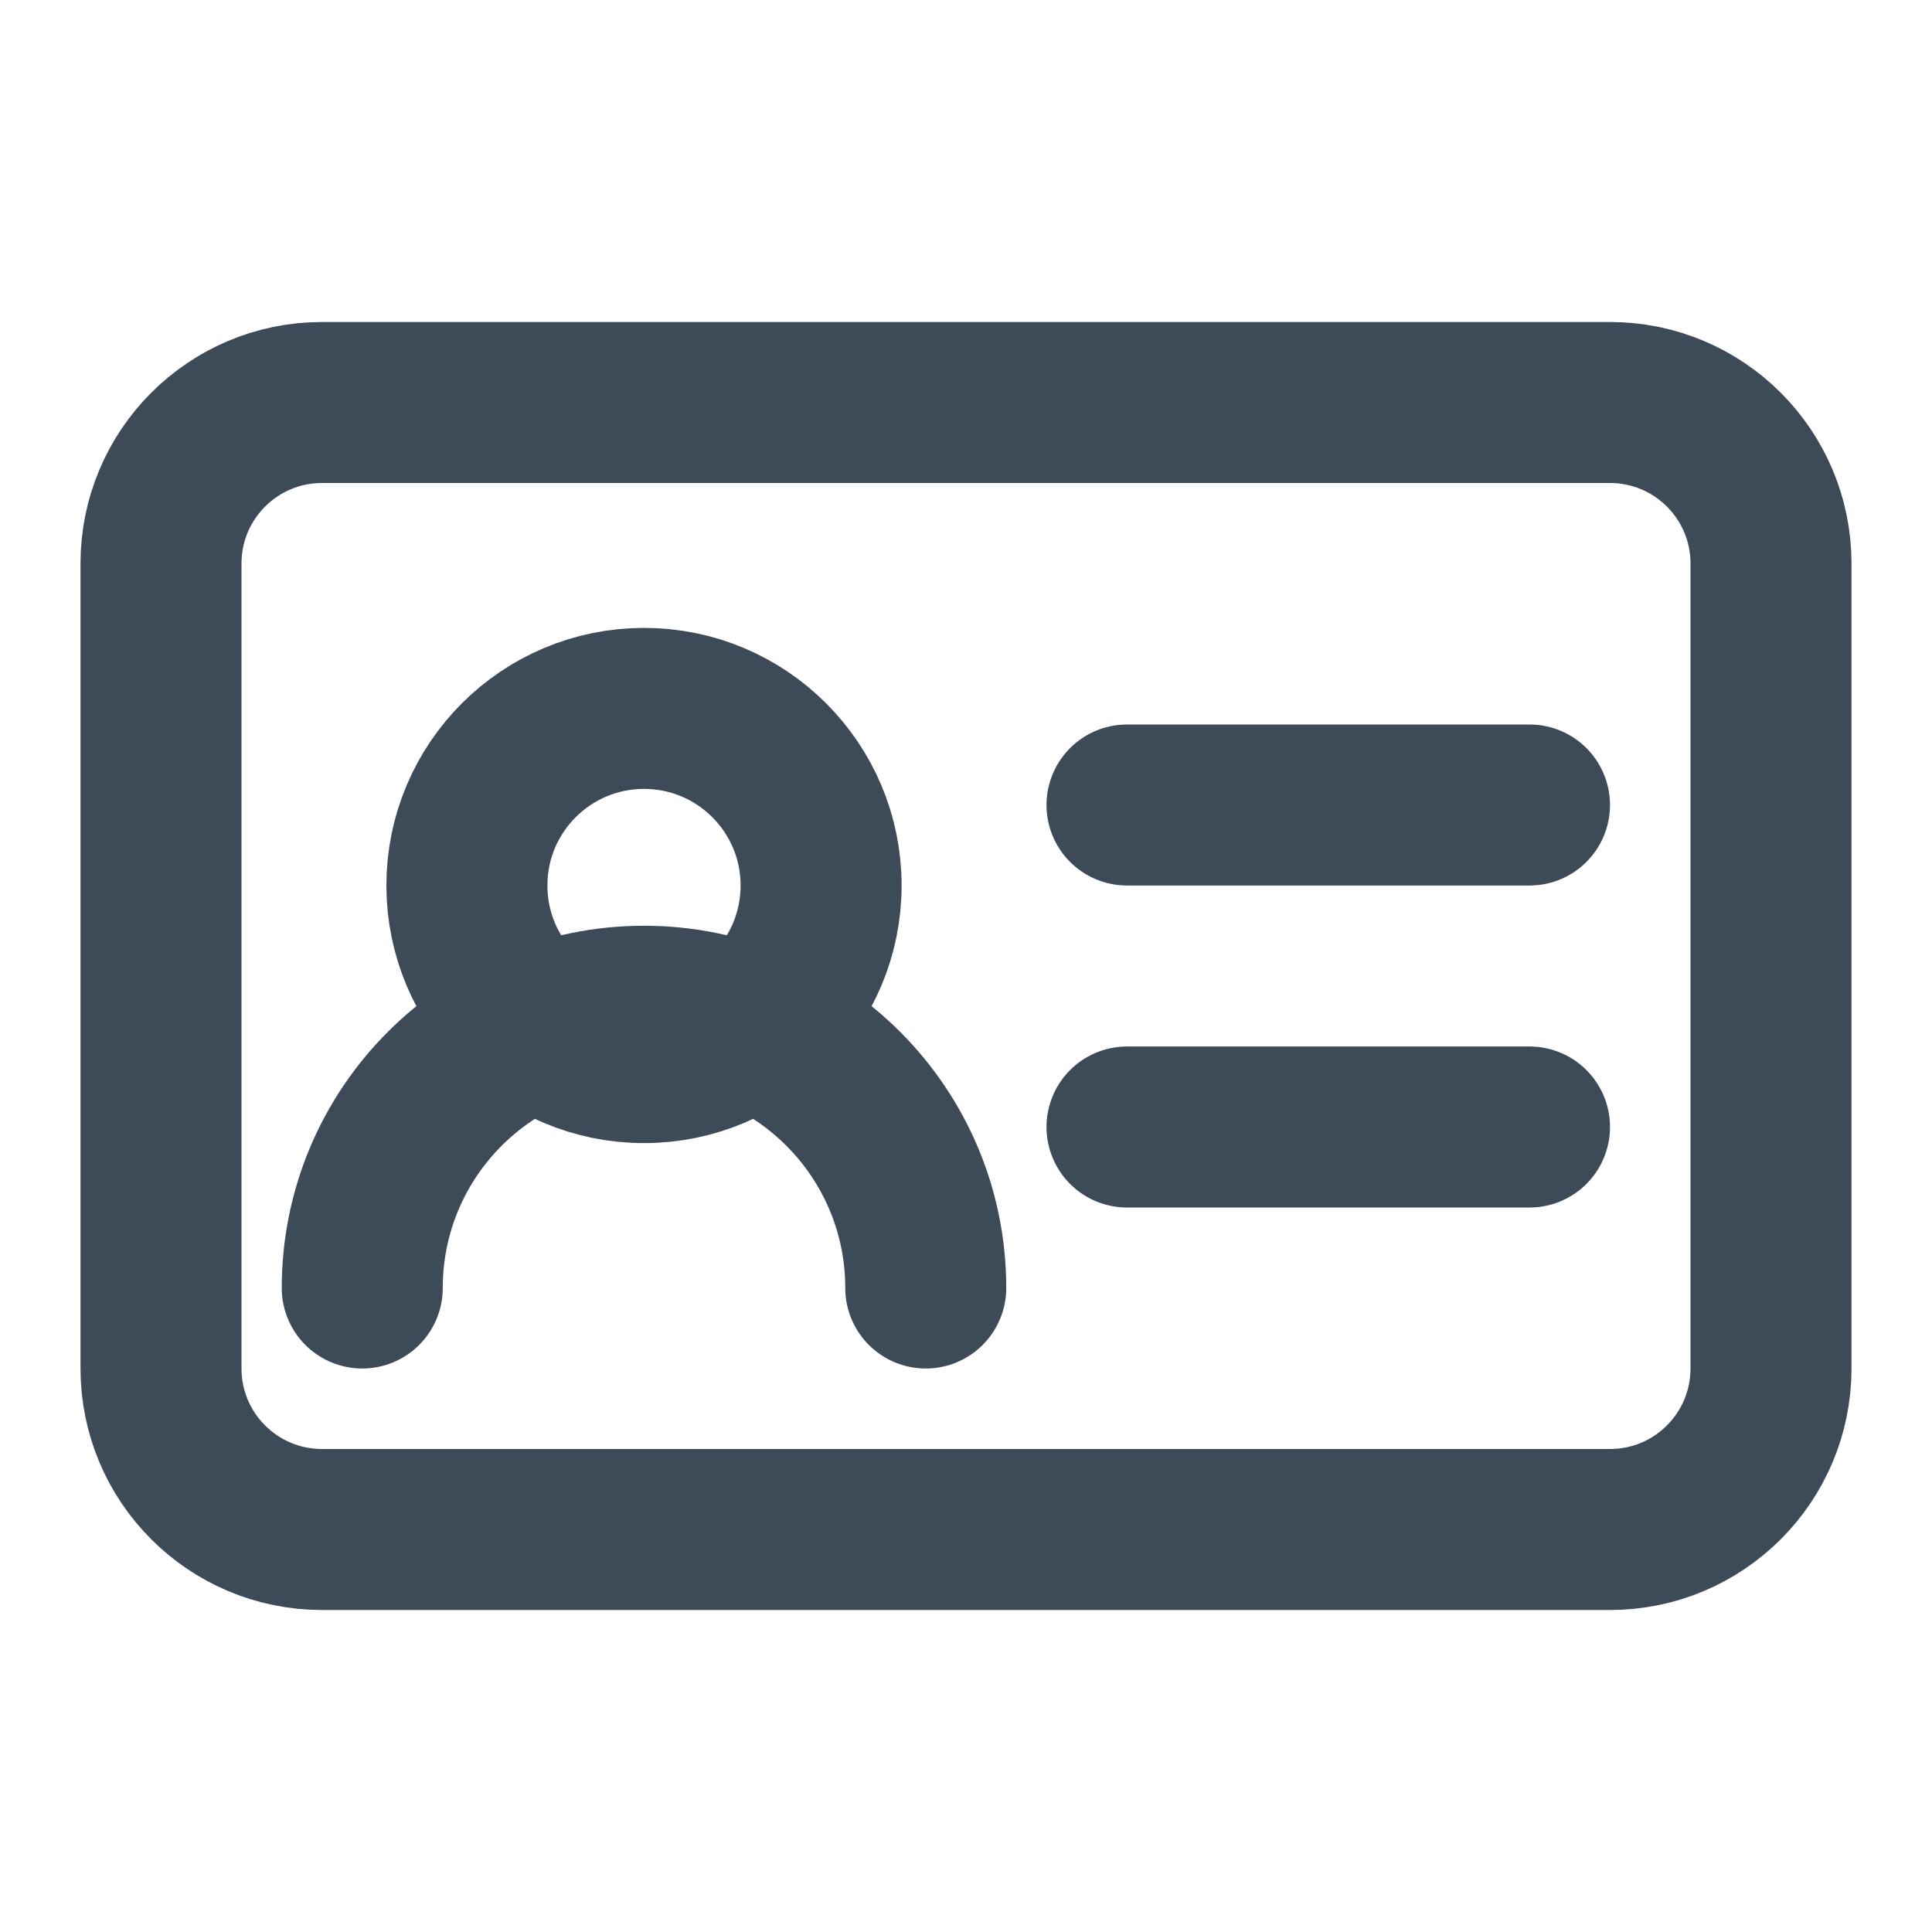
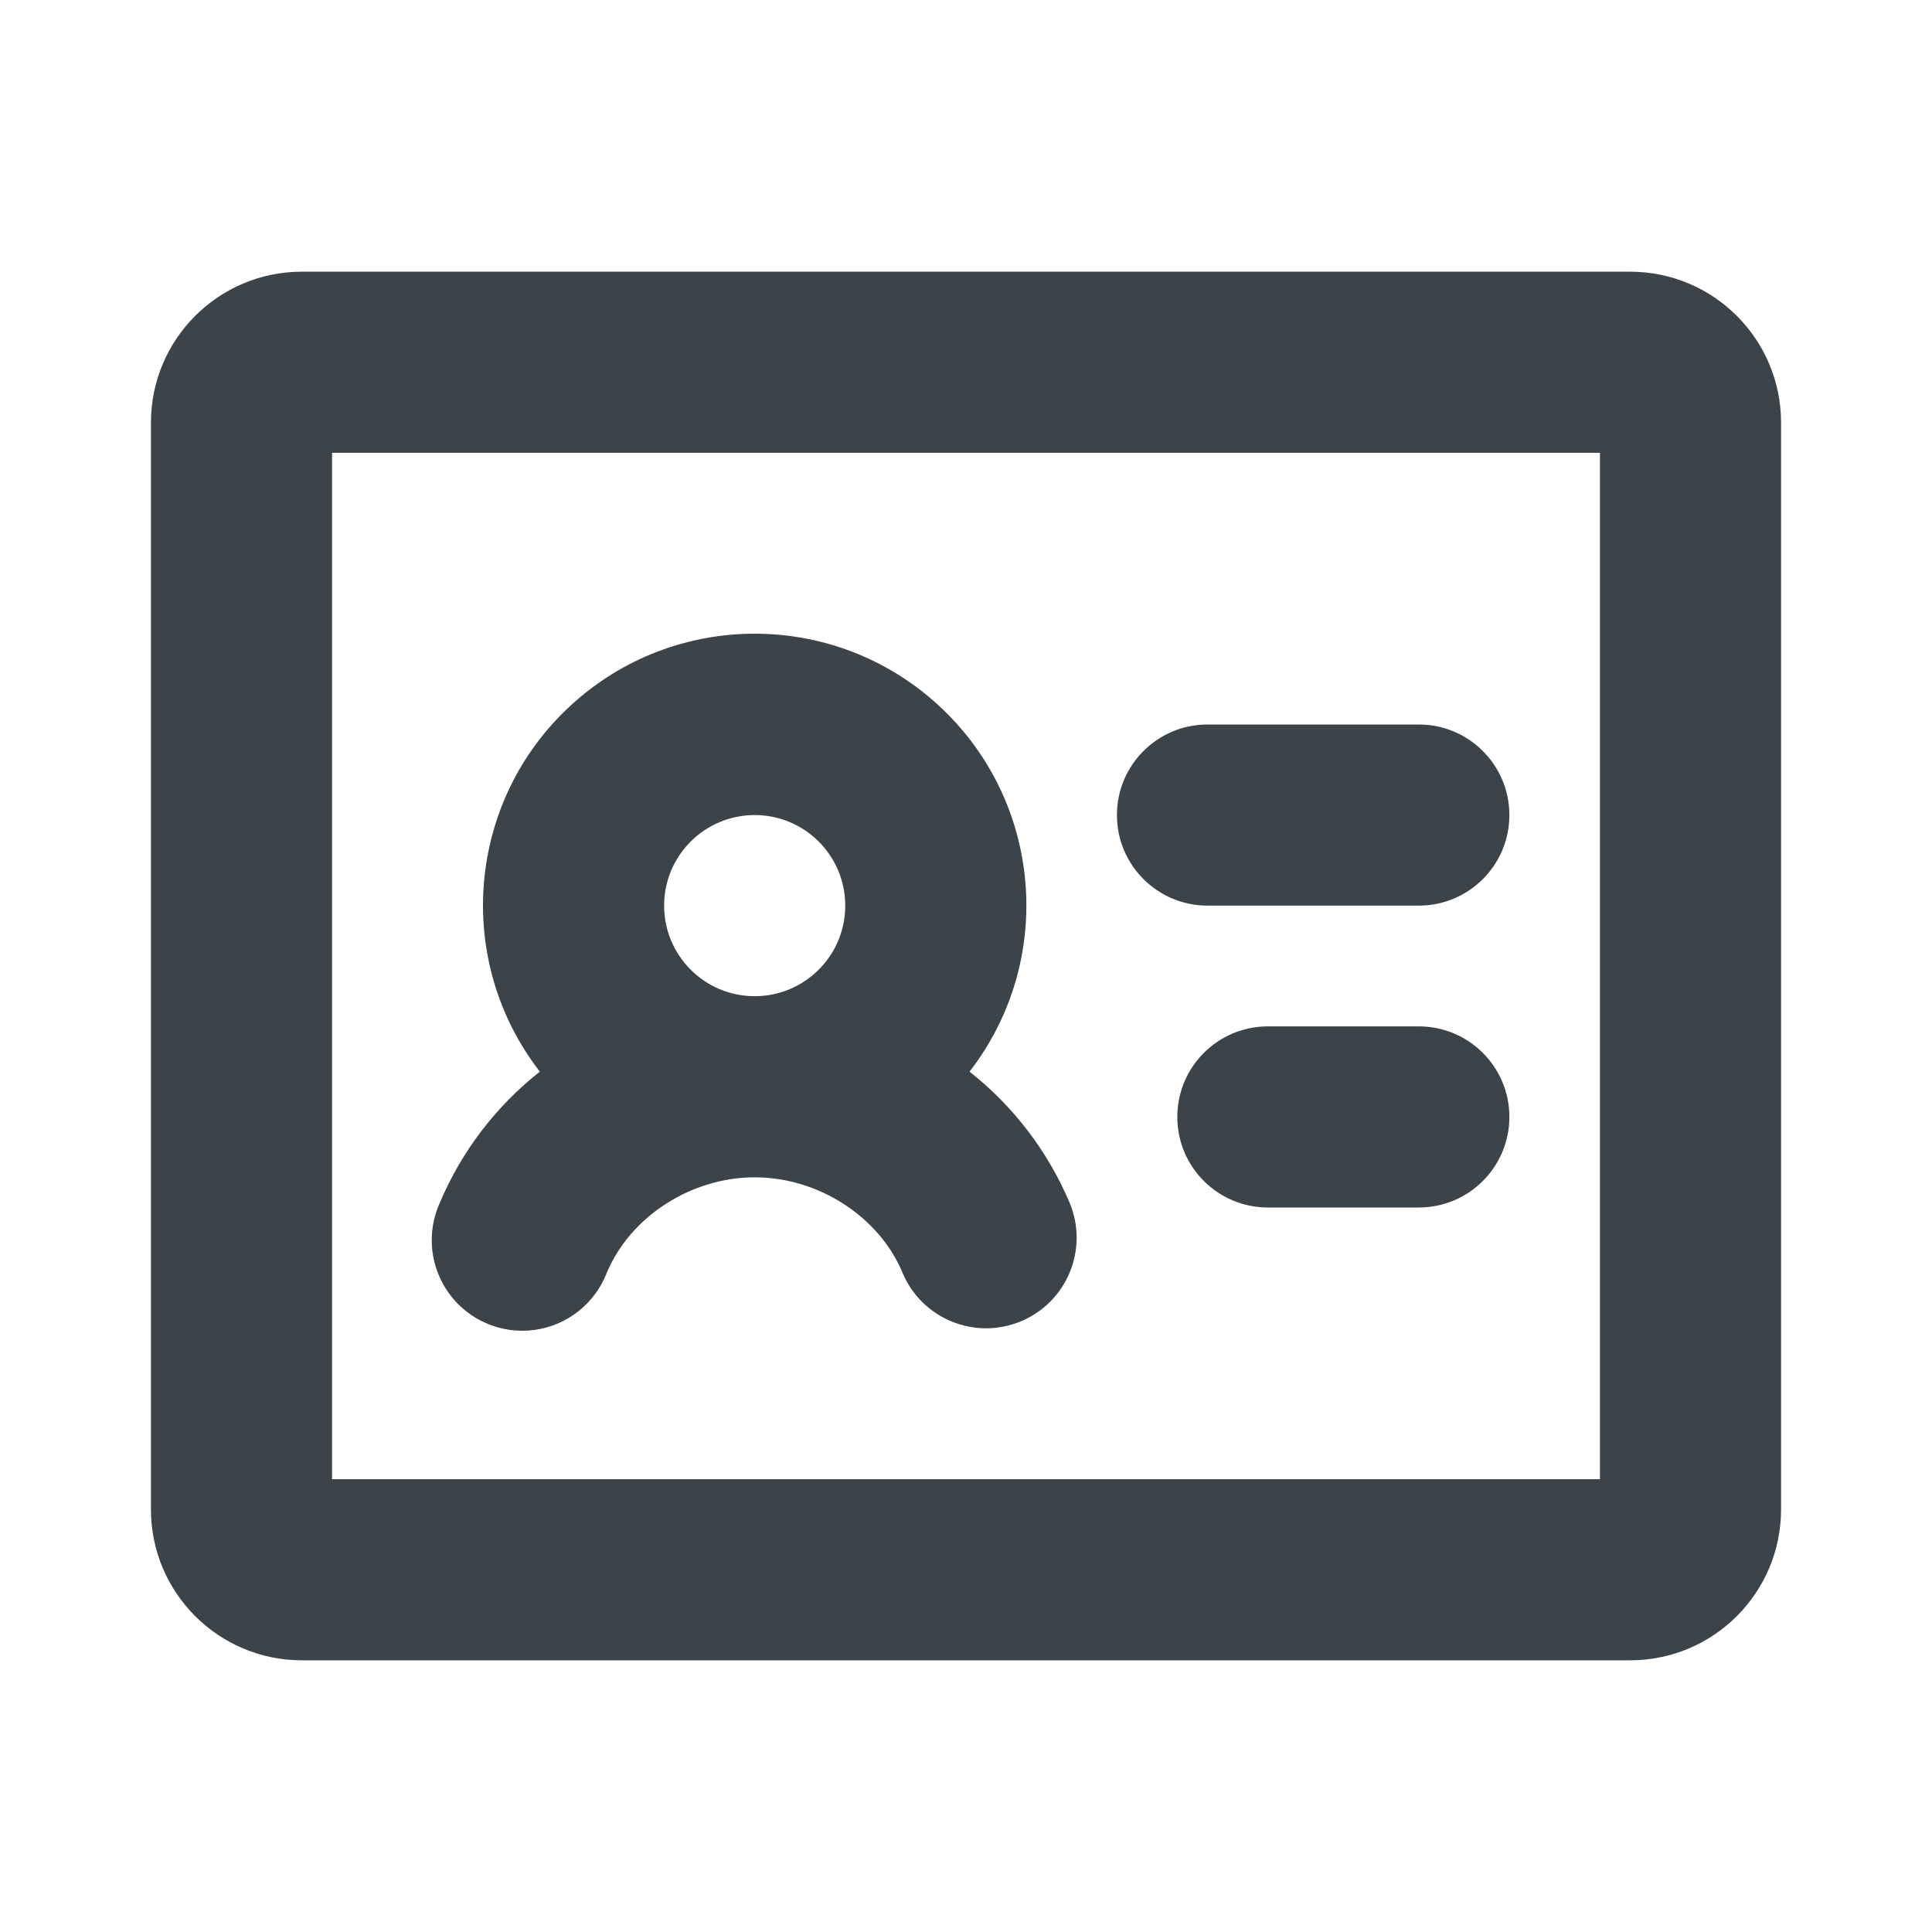
- <svg xmlns="http://www.w3.org/2000/svg" viewBox="0 0 24 24" fill="none" stroke="#3d4a57" stroke-width="2" stroke-linecap="round" stroke-linejoin="round">
-   <rect x="2" y="5" width="20" height="14" rx="2" />
-   <circle cx="8" cy="11" r="2.2" />
-   <path d="M4.5 16a3.5 3.5 0 0 1 7 0M14 10h5M14 14h5" />
+ <svg xmlns="http://www.w3.org/2000/svg" viewBox="0 0 256 256" fill="#3c4449">
+   <path d="M148,108a12,12,0,0,1,12-12h28a12,12,0,0,1,0,24H160A12,12,0,0,1,148,108Zm40,28H168a12,12,0,0,0,0,24h20a12,12,0,0,0,0-24Zm48-80V200a20,20,0,0,1-20,20H40a20,20,0,0,1-20-20V56A20,20,0,0,1,40,36H216A20,20,0,0,1,236,56Zm-24,4H44V196H212ZM58.28,159.37A43.82,43.82,0,0,1,71.53,142a36,36,0,1,1,56.94,0,43.84,43.84,0,0,1,13.26,17.37,12,12,0,0,1-22.15,9.26C116.48,161.19,108.42,156,100,156s-16.47,5.2-19.59,12.63a12,12,0,1,1-22.13-9.26ZM88,120a12,12,0,1,0,12-12A12,12,0,0,0,88,120Z" />
</svg>
